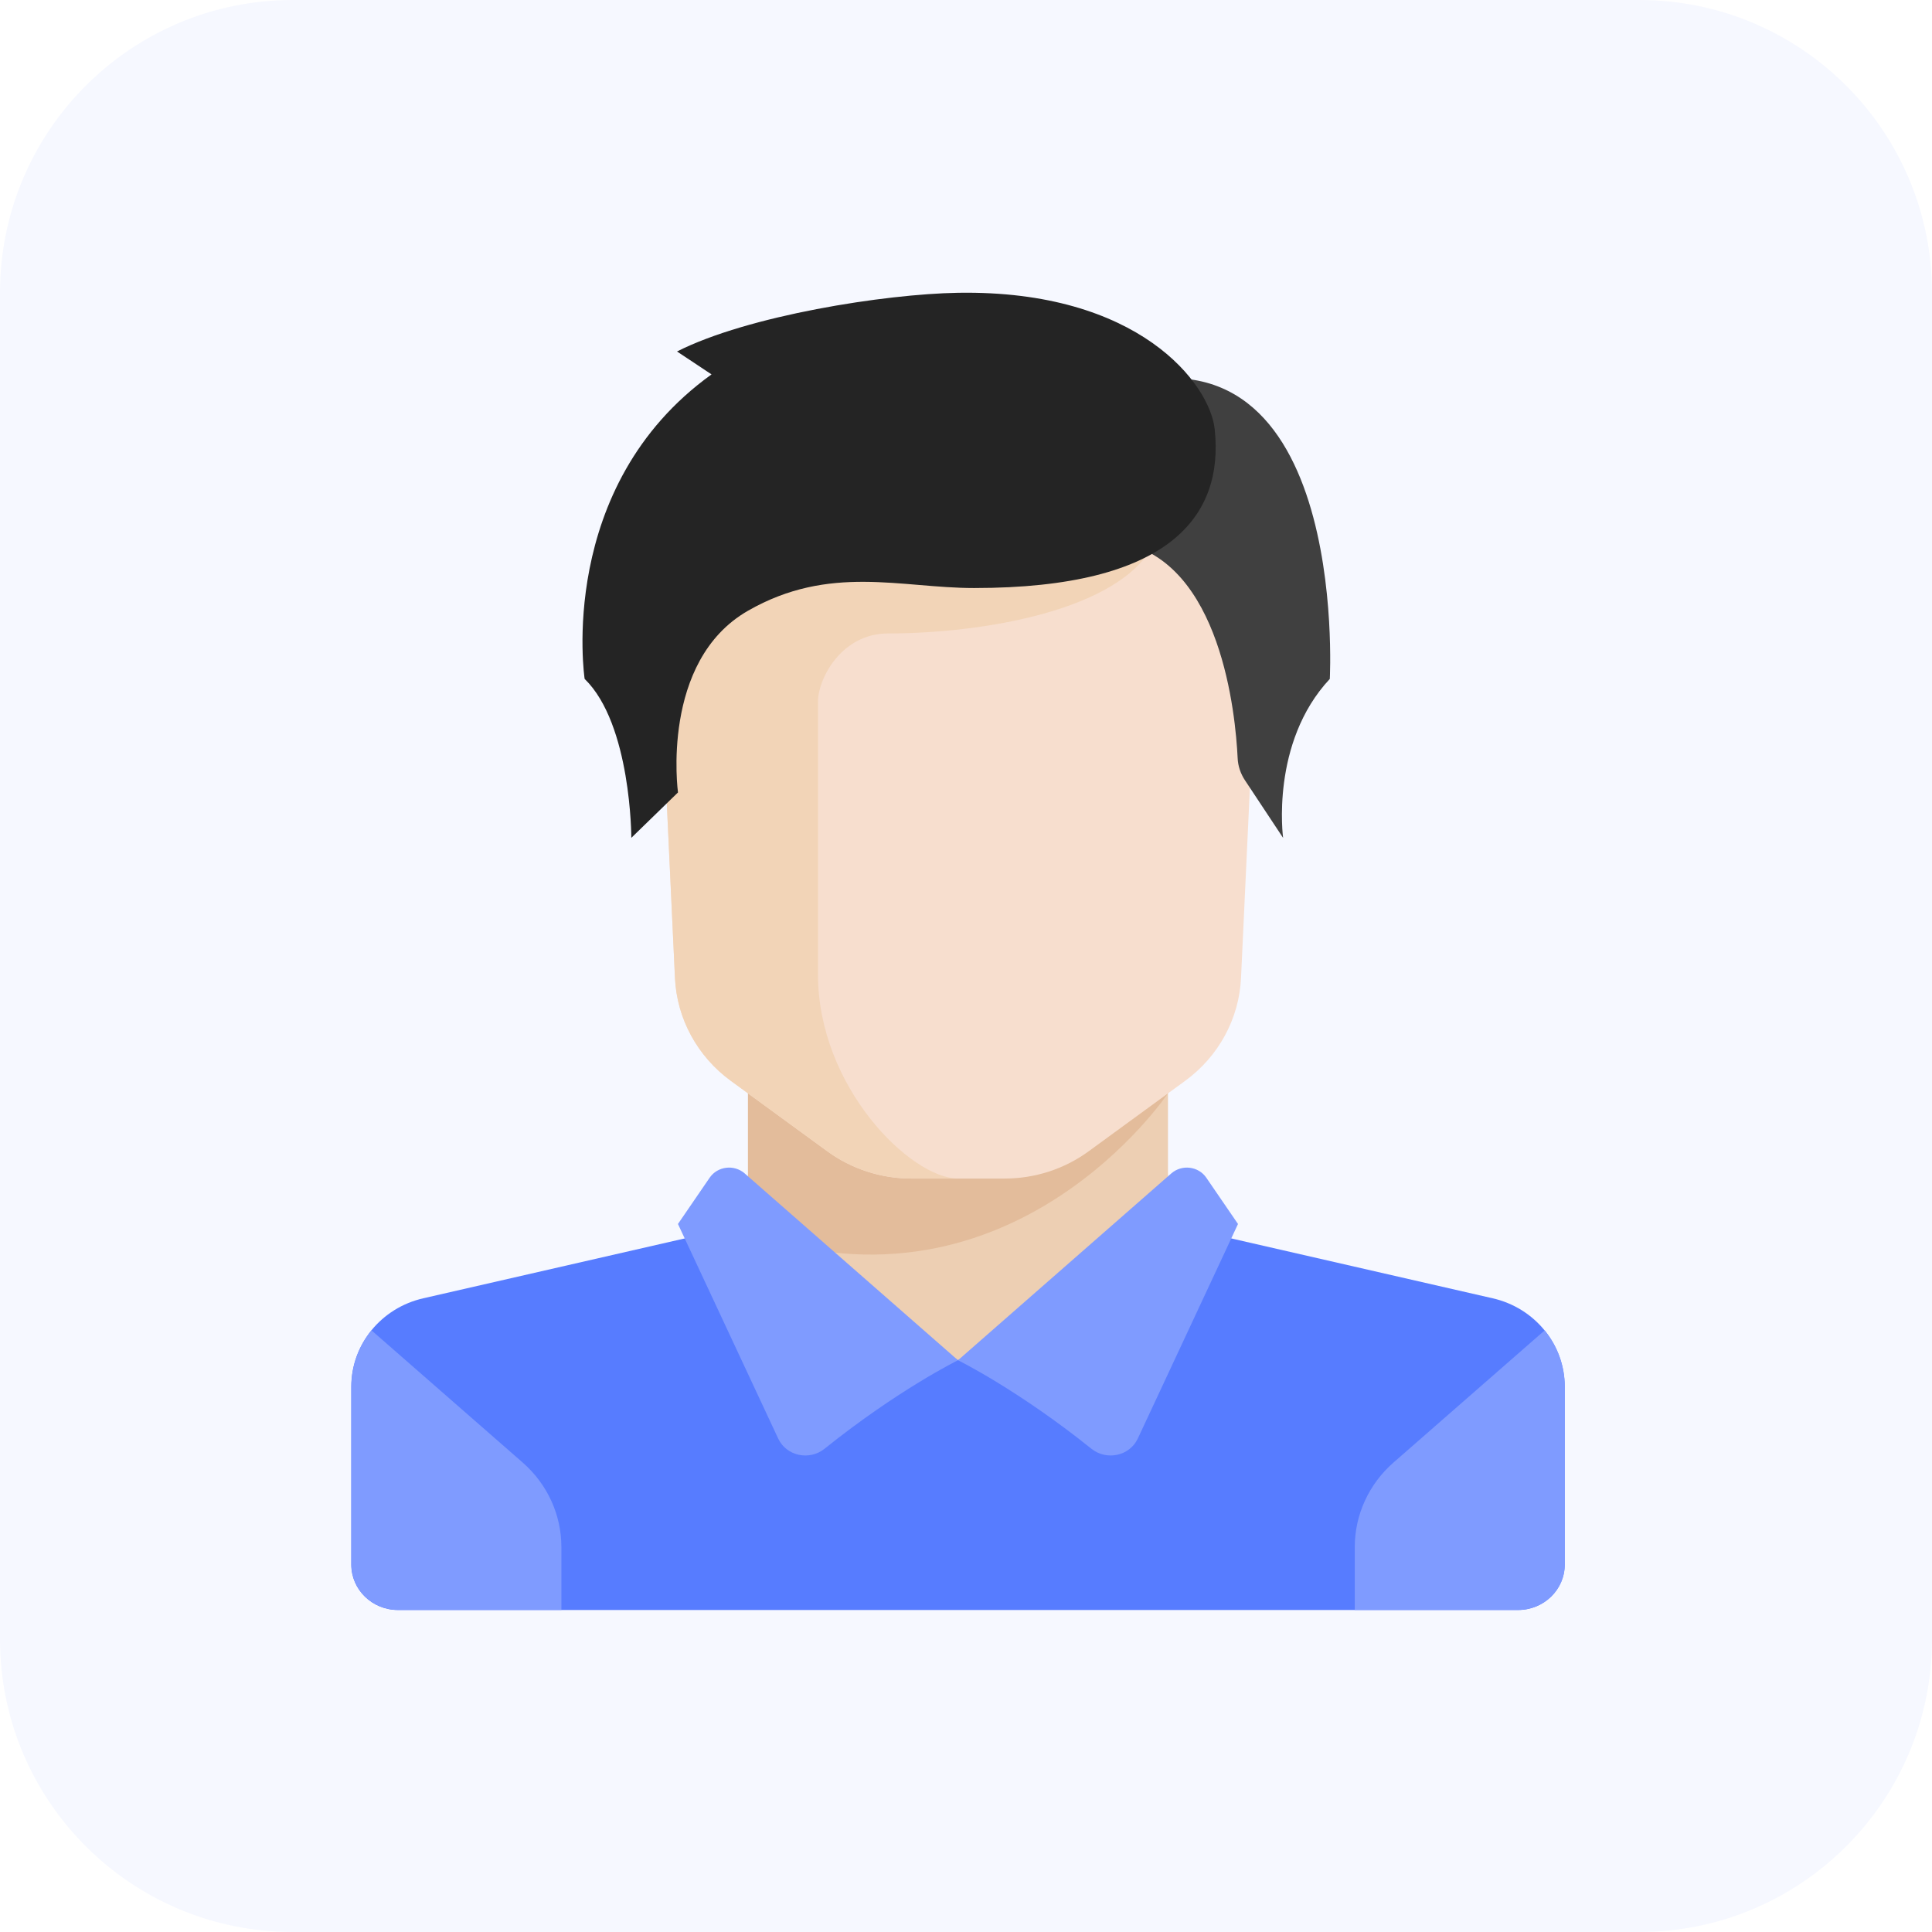
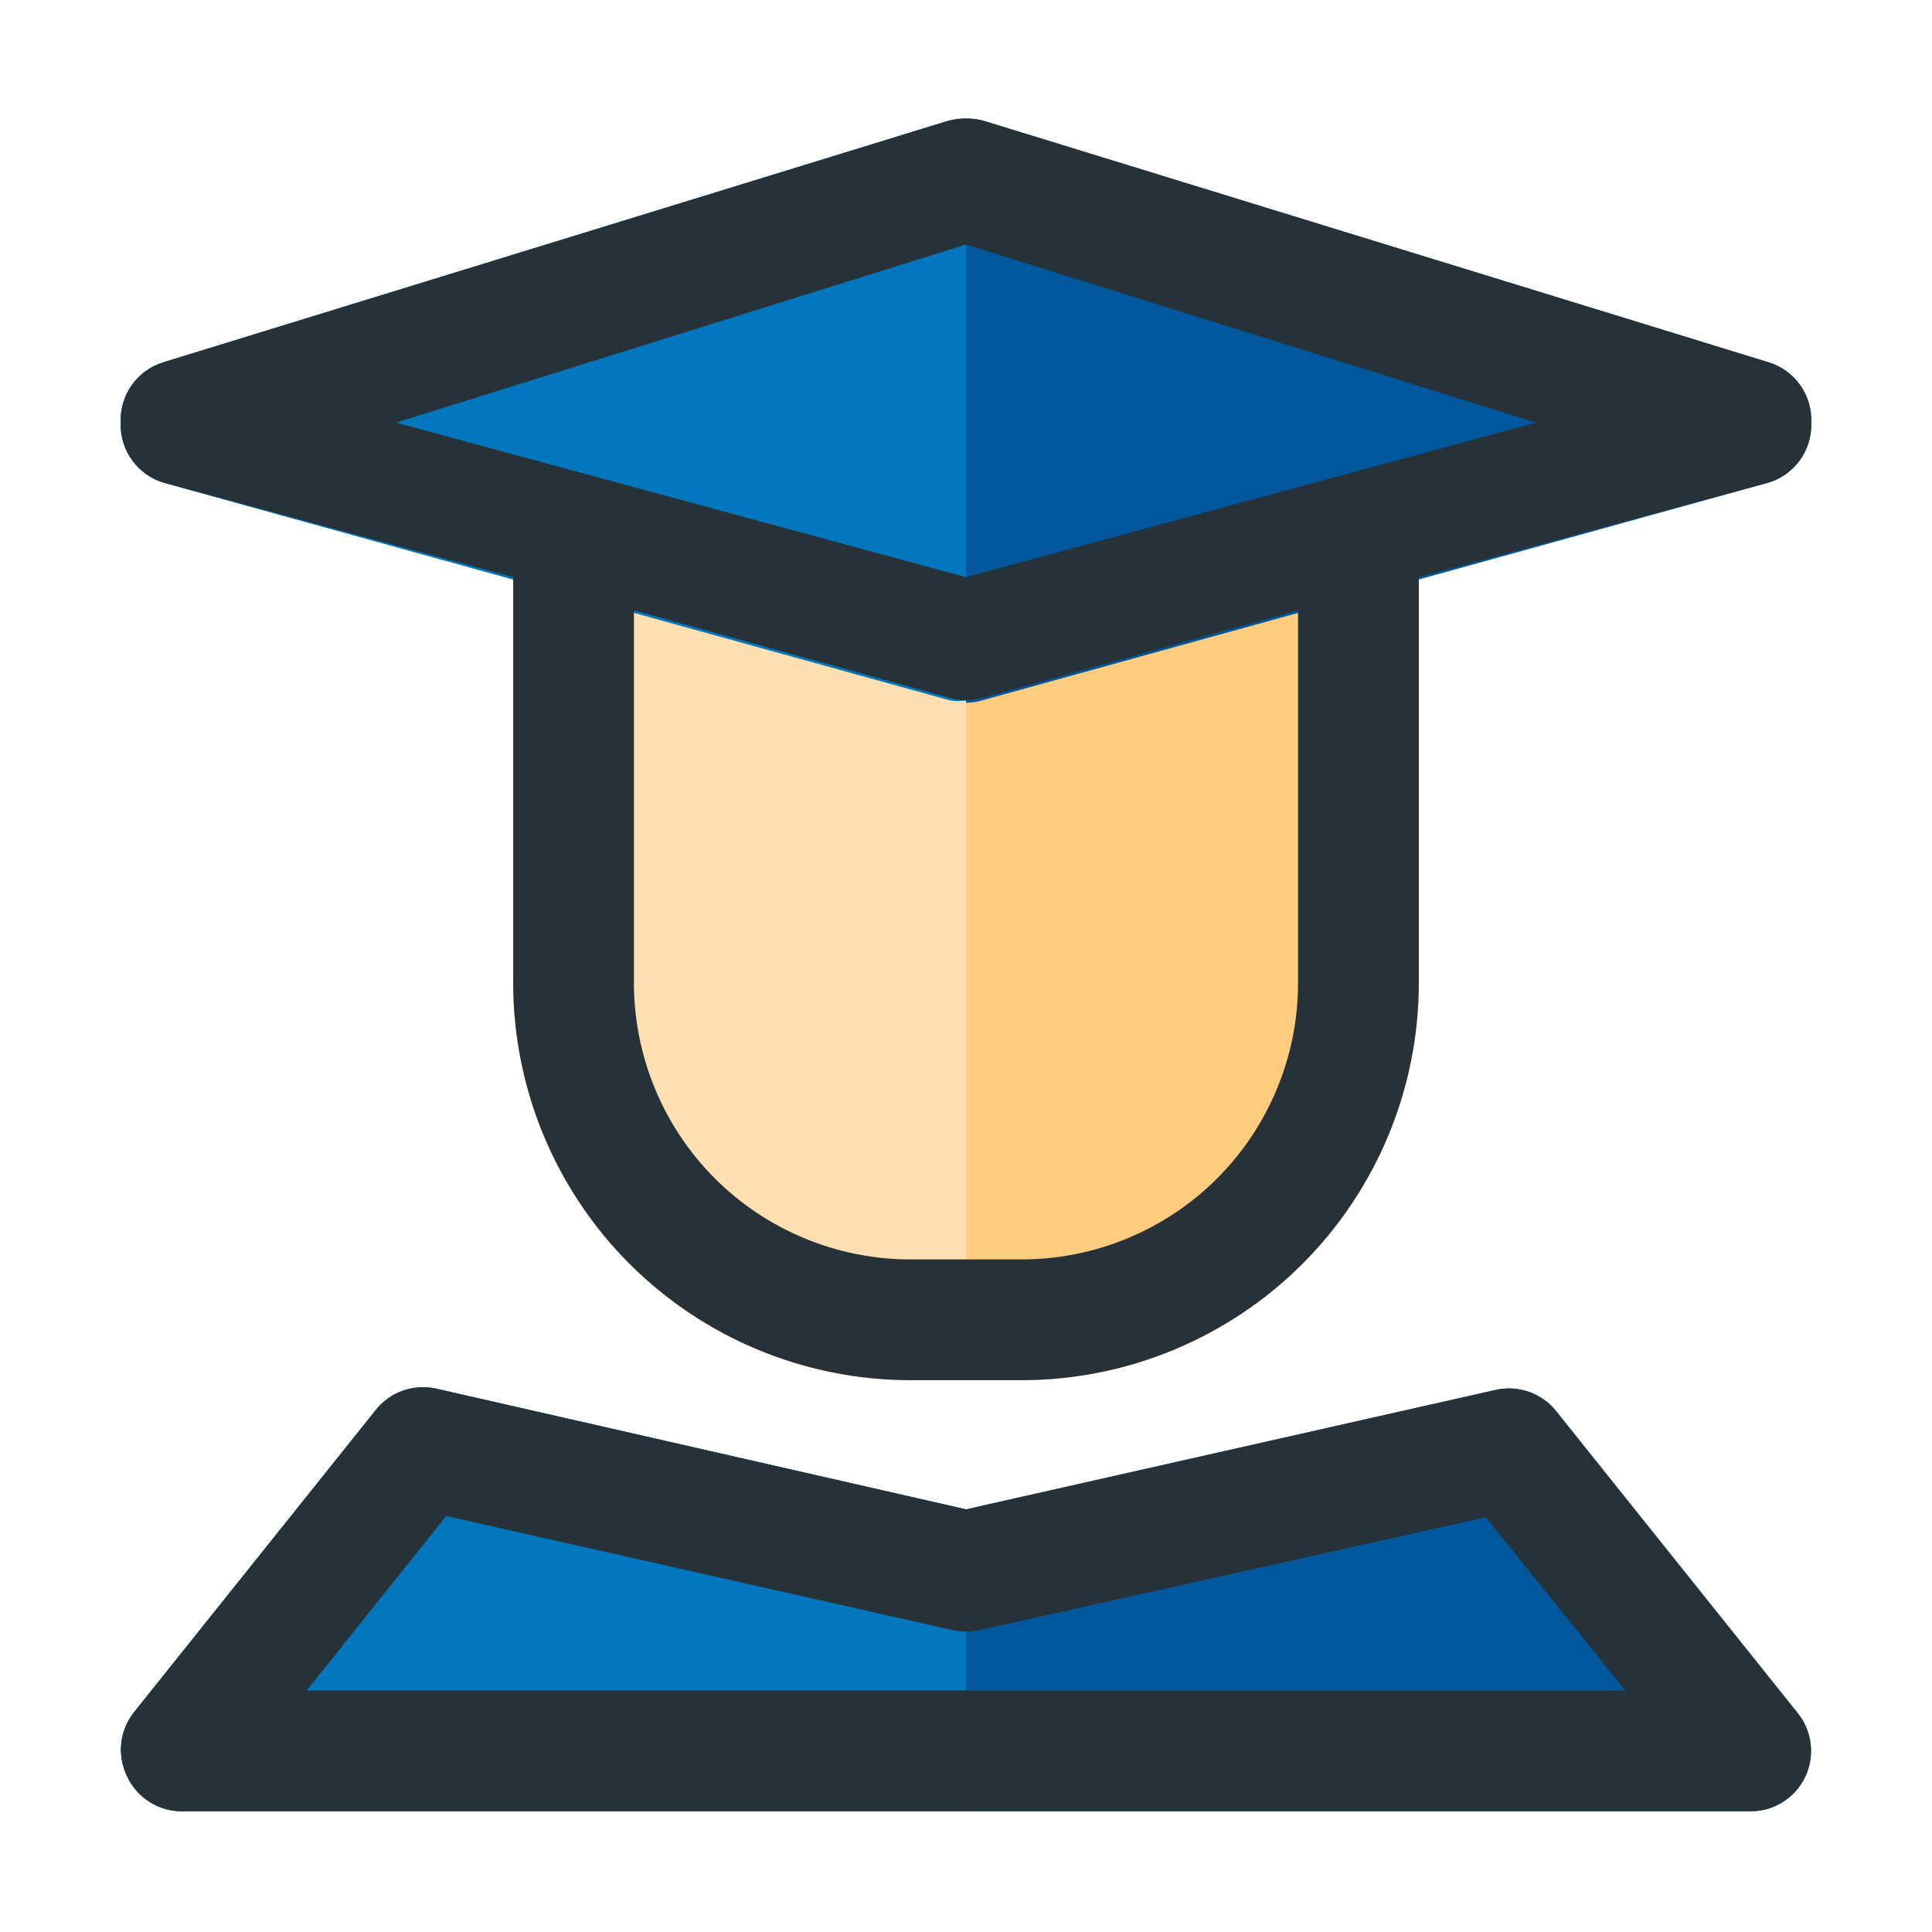
- <svg xmlns="http://www.w3.org/2000/svg" width="66" height="66" viewBox="0 0 66 66" fill="none">
-   <rect width="66" height="66" rx="10" fill="#F6F8FF" />
-   <path d="M39.9 41.812V36.381H25.551V41.812L32.725 48.018L39.9 41.812Z" fill="#E6AF78" fill-opacity="0.56" />
-   <path d="M50.994 44.352L41.13 42.093C40.981 42.059 40.844 42.001 40.716 41.93L32.726 46.466L25.048 41.711C24.85 41.893 24.603 42.028 24.323 42.093L14.458 44.352C13.018 44.681 12 45.932 12 47.372V53.449C12 54.306 12.714 55 13.594 55H51.858C52.739 55 53.452 54.306 53.452 53.449V47.372C53.453 45.932 52.434 44.681 50.994 44.352Z" fill="#577CFF" />
-   <path d="M25.551 36.381V42.111C34.589 45.28 39.9 37.349 39.9 37.349V36.381H25.551V36.381Z" fill="#D29B6E" fill-opacity="0.34" />
-   <path d="M22.363 18.537L23.058 33.411C23.123 34.8 23.823 36.089 24.966 36.923L28.262 39.329C29.09 39.934 30.097 40.261 31.132 40.261H34.321C35.356 40.261 36.363 39.934 37.191 39.329L40.487 36.923C41.63 36.089 42.33 34.8 42.395 33.411L43.089 18.537H22.363Z" fill="#F7DECE" />
-   <path d="M30.335 21.64C33.524 21.64 38.306 20.865 39.441 18.537H22.363L23.058 33.411C23.123 34.8 23.823 36.089 24.966 36.923L28.262 39.329C29.09 39.934 30.097 40.261 31.132 40.261H32.726C31.132 40.261 27.943 37.157 27.943 33.278C27.943 31.381 27.943 26.296 27.943 23.968C27.943 23.192 28.741 21.64 30.335 21.64Z" fill="#F2D4B7" />
-   <path d="M17.856 49.963L12.691 45.447C12.258 45.981 12.004 46.652 12.004 47.37V53.447C12.004 54.304 12.718 54.998 13.598 54.998H19.178V52.849C19.178 51.748 18.698 50.699 17.856 49.963Z" fill="#7F9BFF" />
-   <path d="M47.603 49.963L52.769 45.447C53.202 45.981 53.456 46.652 53.456 47.37V53.447C53.456 54.304 52.742 54.998 51.861 54.998H46.281V52.849C46.281 51.748 46.762 50.699 47.603 49.963Z" fill="#7F9BFF" />
-   <path d="M25.44 40.086L32.726 46.468C32.726 46.468 30.685 47.471 28.167 49.492C27.648 49.908 26.862 49.739 26.584 49.143L23.16 41.813L24.243 40.232C24.513 39.839 25.078 39.77 25.44 40.086Z" fill="#7F9BFF" />
-   <path d="M40.013 40.086L32.727 46.468C32.727 46.468 34.767 47.471 37.285 49.492C37.805 49.908 38.59 49.739 38.869 49.143L42.292 41.813L41.209 40.232C40.94 39.839 40.374 39.77 40.013 40.086Z" fill="#7F9BFF" />
-   <path d="M37.559 13.398L38.306 18.538C41.717 19.202 42.209 24.412 42.28 25.901C42.292 26.171 42.381 26.431 42.532 26.659L43.833 28.624C43.833 28.624 43.388 25.375 45.428 23.193C45.428 23.193 46.128 10.295 37.559 13.398Z" fill="#404040" />
-   <path d="M23.128 12.007L24.307 12.79C18.976 16.621 19.972 23.192 19.972 23.192C21.567 24.743 21.567 28.622 21.567 28.622L23.161 27.071C23.161 27.071 22.546 22.588 25.552 20.864C28.342 19.264 30.784 20.088 33.275 20.088C39.951 20.088 41.819 17.64 41.495 14.657C41.328 13.114 38.904 9.9 32.727 10.002C30.234 10.044 25.552 10.778 23.128 12.007Z" fill="#242424" />
+ <svg xmlns="http://www.w3.org/2000/svg" width="77px" height="77px" viewBox="0 0 32 32" fill="none">
+   <g id="SVGRepo_bgCarrier" stroke-width="0" />
+   <g id="SVGRepo_tracerCarrier" stroke-linecap="round" stroke-linejoin="round" />
+   <g id="SVGRepo_iconCarrier">
+     <path d="M23.3 8.4L21.82 6.4C21.725 6.273 21.601 6.171 21.458 6.101C21.316 6.032 21.159 5.997 21 6H11.2C11.056 6 10.913 6.031 10.782 6.092C10.65 6.152 10.534 6.24 10.44 6.35L8.72 8.35C8.572 8.534 8.494 8.764 8.5 9V16.29C8.503 18.032 9.196 19.701 10.427 20.933C11.659 22.164 13.328 22.857 15.07 22.86H16.93C18.672 22.857 20.341 22.164 21.573 20.933C22.804 19.701 23.497 18.032 23.5 16.29V9C23.5 8.784 23.43 8.573 23.3 8.4Z" fill="#FFCC80" />
+     <path d="M29.78 28.38L25.78 23.38C25.664 23.232 25.509 23.12 25.332 23.056C25.155 22.992 24.964 22.98 24.78 23.02L16 25L7.22 23C7.036 22.96 6.845 22.973 6.668 23.036C6.491 23.1 6.336 23.212 6.22 23.36L2.22 28.36C2.104 28.506 2.031 28.682 2.01 28.868C1.989 29.053 2.02 29.241 2.1 29.41C2.178 29.584 2.304 29.732 2.464 29.836C2.623 29.941 2.809 29.998 3 30H29C29.189 30 29.373 29.946 29.532 29.845C29.691 29.744 29.819 29.6 29.9 29.43C29.98 29.261 30.011 29.073 29.99 28.888C29.969 28.702 29.896 28.526 29.78 28.38Z" fill="#01579B" />
+     <path d="M29.29 6L16.29 2C16.1 1.95 15.9 1.95 15.71 2L2.71 6C2.497 6.064 2.312 6.197 2.184 6.378C2.055 6.559 1.991 6.778 2 7C1.992 7.224 2.059 7.445 2.192 7.627C2.324 7.808 2.514 7.94 2.73 8L15.73 11.6C15.906 11.653 16.094 11.653 16.27 11.6L29.27 8C29.486 7.94 29.676 7.808 29.808 7.627C29.941 7.445 30.008 7.224 30 7C30.009 6.778 29.945 6.559 29.816 6.378C29.688 6.197 29.503 6.064 29.29 6Z" fill="#01579B" />
+     <path d="M11.22 6C11.076 6 10.933 6.031 10.802 6.092C10.67 6.152 10.554 6.24 10.46 6.35L8.74 8.35C8.585 8.531 8.5 8.762 8.5 9V16.29C8.503 18.032 9.196 19.701 10.427 20.933C11.659 22.164 13.328 22.857 15.07 22.86H16V6H11.22Z" fill="#FFE0B2" />
+     <path d="M7.22 23C7.036 22.96 6.845 22.973 6.668 23.036C6.491 23.1 6.336 23.212 6.22 23.36L2.22 28.36C2.104 28.506 2.031 28.682 2.01 28.868C1.989 29.053 2.02 29.241 2.1 29.41C2.178 29.584 2.304 29.732 2.464 29.836C2.623 29.941 2.809 29.998 3 30H16V25L7.22 23Z" fill="#0277BD" />
+     <path d="M15.71 2L2.71 6C2.497 6.064 2.312 6.197 2.184 6.378C2.055 6.559 1.991 6.778 2 7C1.992 7.224 2.059 7.445 2.192 7.627C2.324 7.808 2.514 7.94 2.73 8L15.73 11.6C15.819 11.615 15.911 11.615 16 11.6V2C15.904 1.985 15.806 1.985 15.71 2Z" fill="#0277BD" />
+     <path d="M2.73 8L8.5 9.56V16.29C8.503 18.032 9.196 19.701 10.427 20.933C11.659 22.164 13.328 22.857 15.07 22.86H16.93C18.672 22.857 20.341 22.164 21.573 20.933C22.804 19.701 23.497 18.032 23.5 16.29V9.56L29.27 8C29.486 7.94 29.676 7.808 29.808 7.627C29.941 7.445 30.008 7.224 30 7C30.009 6.778 29.945 6.559 29.816 6.378C29.688 6.197 29.503 6.064 29.29 6L16.29 2C16.1 1.95 15.9 1.95 15.71 2L2.71 6C2.497 6.064 2.312 6.197 2.184 6.378C2.055 6.559 1.991 6.778 2 7C1.992 7.224 2.059 7.445 2.192 7.627C2.324 7.808 2.514 7.94 2.73 8ZM21.5 16.29C21.497 17.501 21.015 18.662 20.159 19.519C19.302 20.375 18.141 20.857 16.93 20.86H15.07C13.859 20.857 12.698 20.375 11.841 19.519C10.985 18.662 10.503 17.501 10.5 16.29V10.11L15.73 11.56C15.906 11.613 16.094 11.613 16.27 11.56L21.5 10.11V16.29ZM16 4.05L25.44 7L16 9.56L6.56 7L16 4.05Z" fill="#263238" />
+     <path d="M25.78 23.38C25.664 23.232 25.509 23.12 25.332 23.056C25.155 22.992 24.964 22.98 24.78 23.02L16 25L7.22 23C7.036 22.96 6.845 22.973 6.668 23.036C6.491 23.1 6.336 23.212 6.22 23.36L2.22 28.36C2.104 28.506 2.031 28.682 2.01 28.868C1.989 29.053 2.02 29.241 2.1 29.41C2.178 29.584 2.304 29.732 2.464 29.836C2.623 29.941 2.809 29.998 3 30H29C29.189 30 29.373 29.946 29.532 29.845C29.691 29.744 29.819 29.6 29.9 29.43C29.98 29.261 30.011 29.073 29.99 28.888C29.969 28.702 29.896 28.526 29.78 28.38L25.78 23.38ZM5.08 28L7.39 25.11L15.78 27C15.925 27.03 16.075 27.03 16.22 27L24.61 25.13L26.92 28H5.08Z" fill="#263238" />
+   </g>
</svg>
